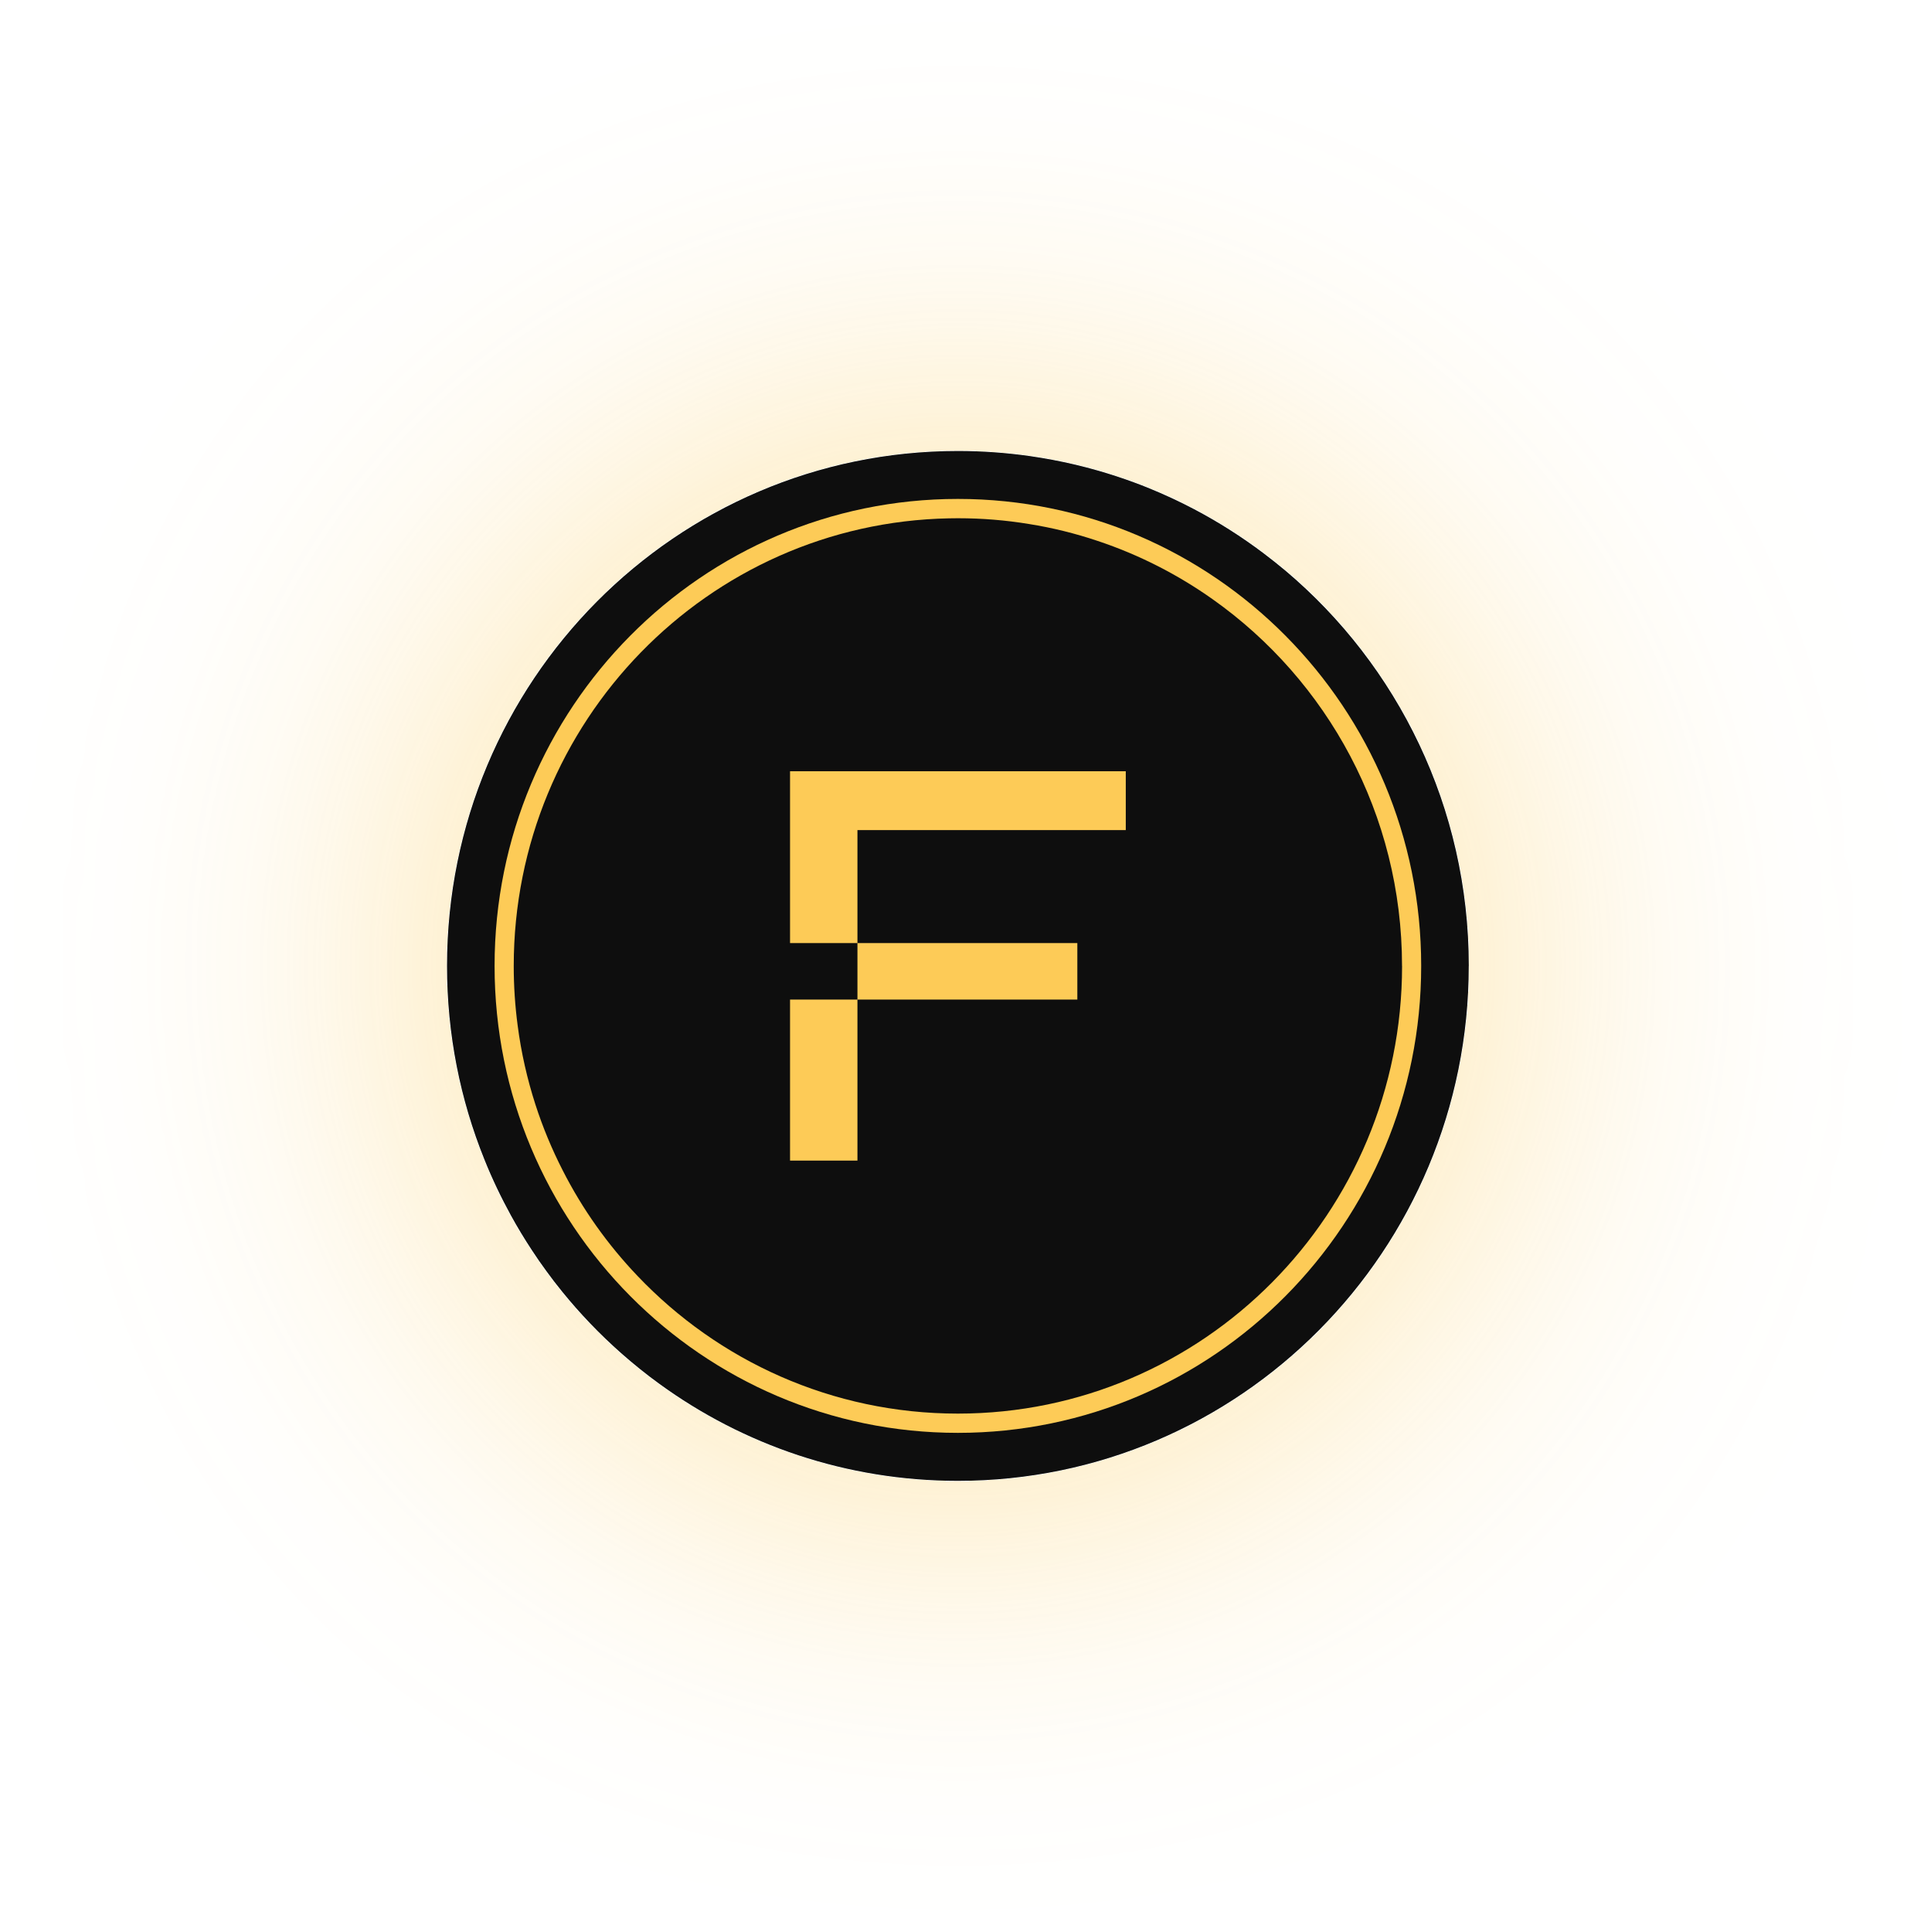
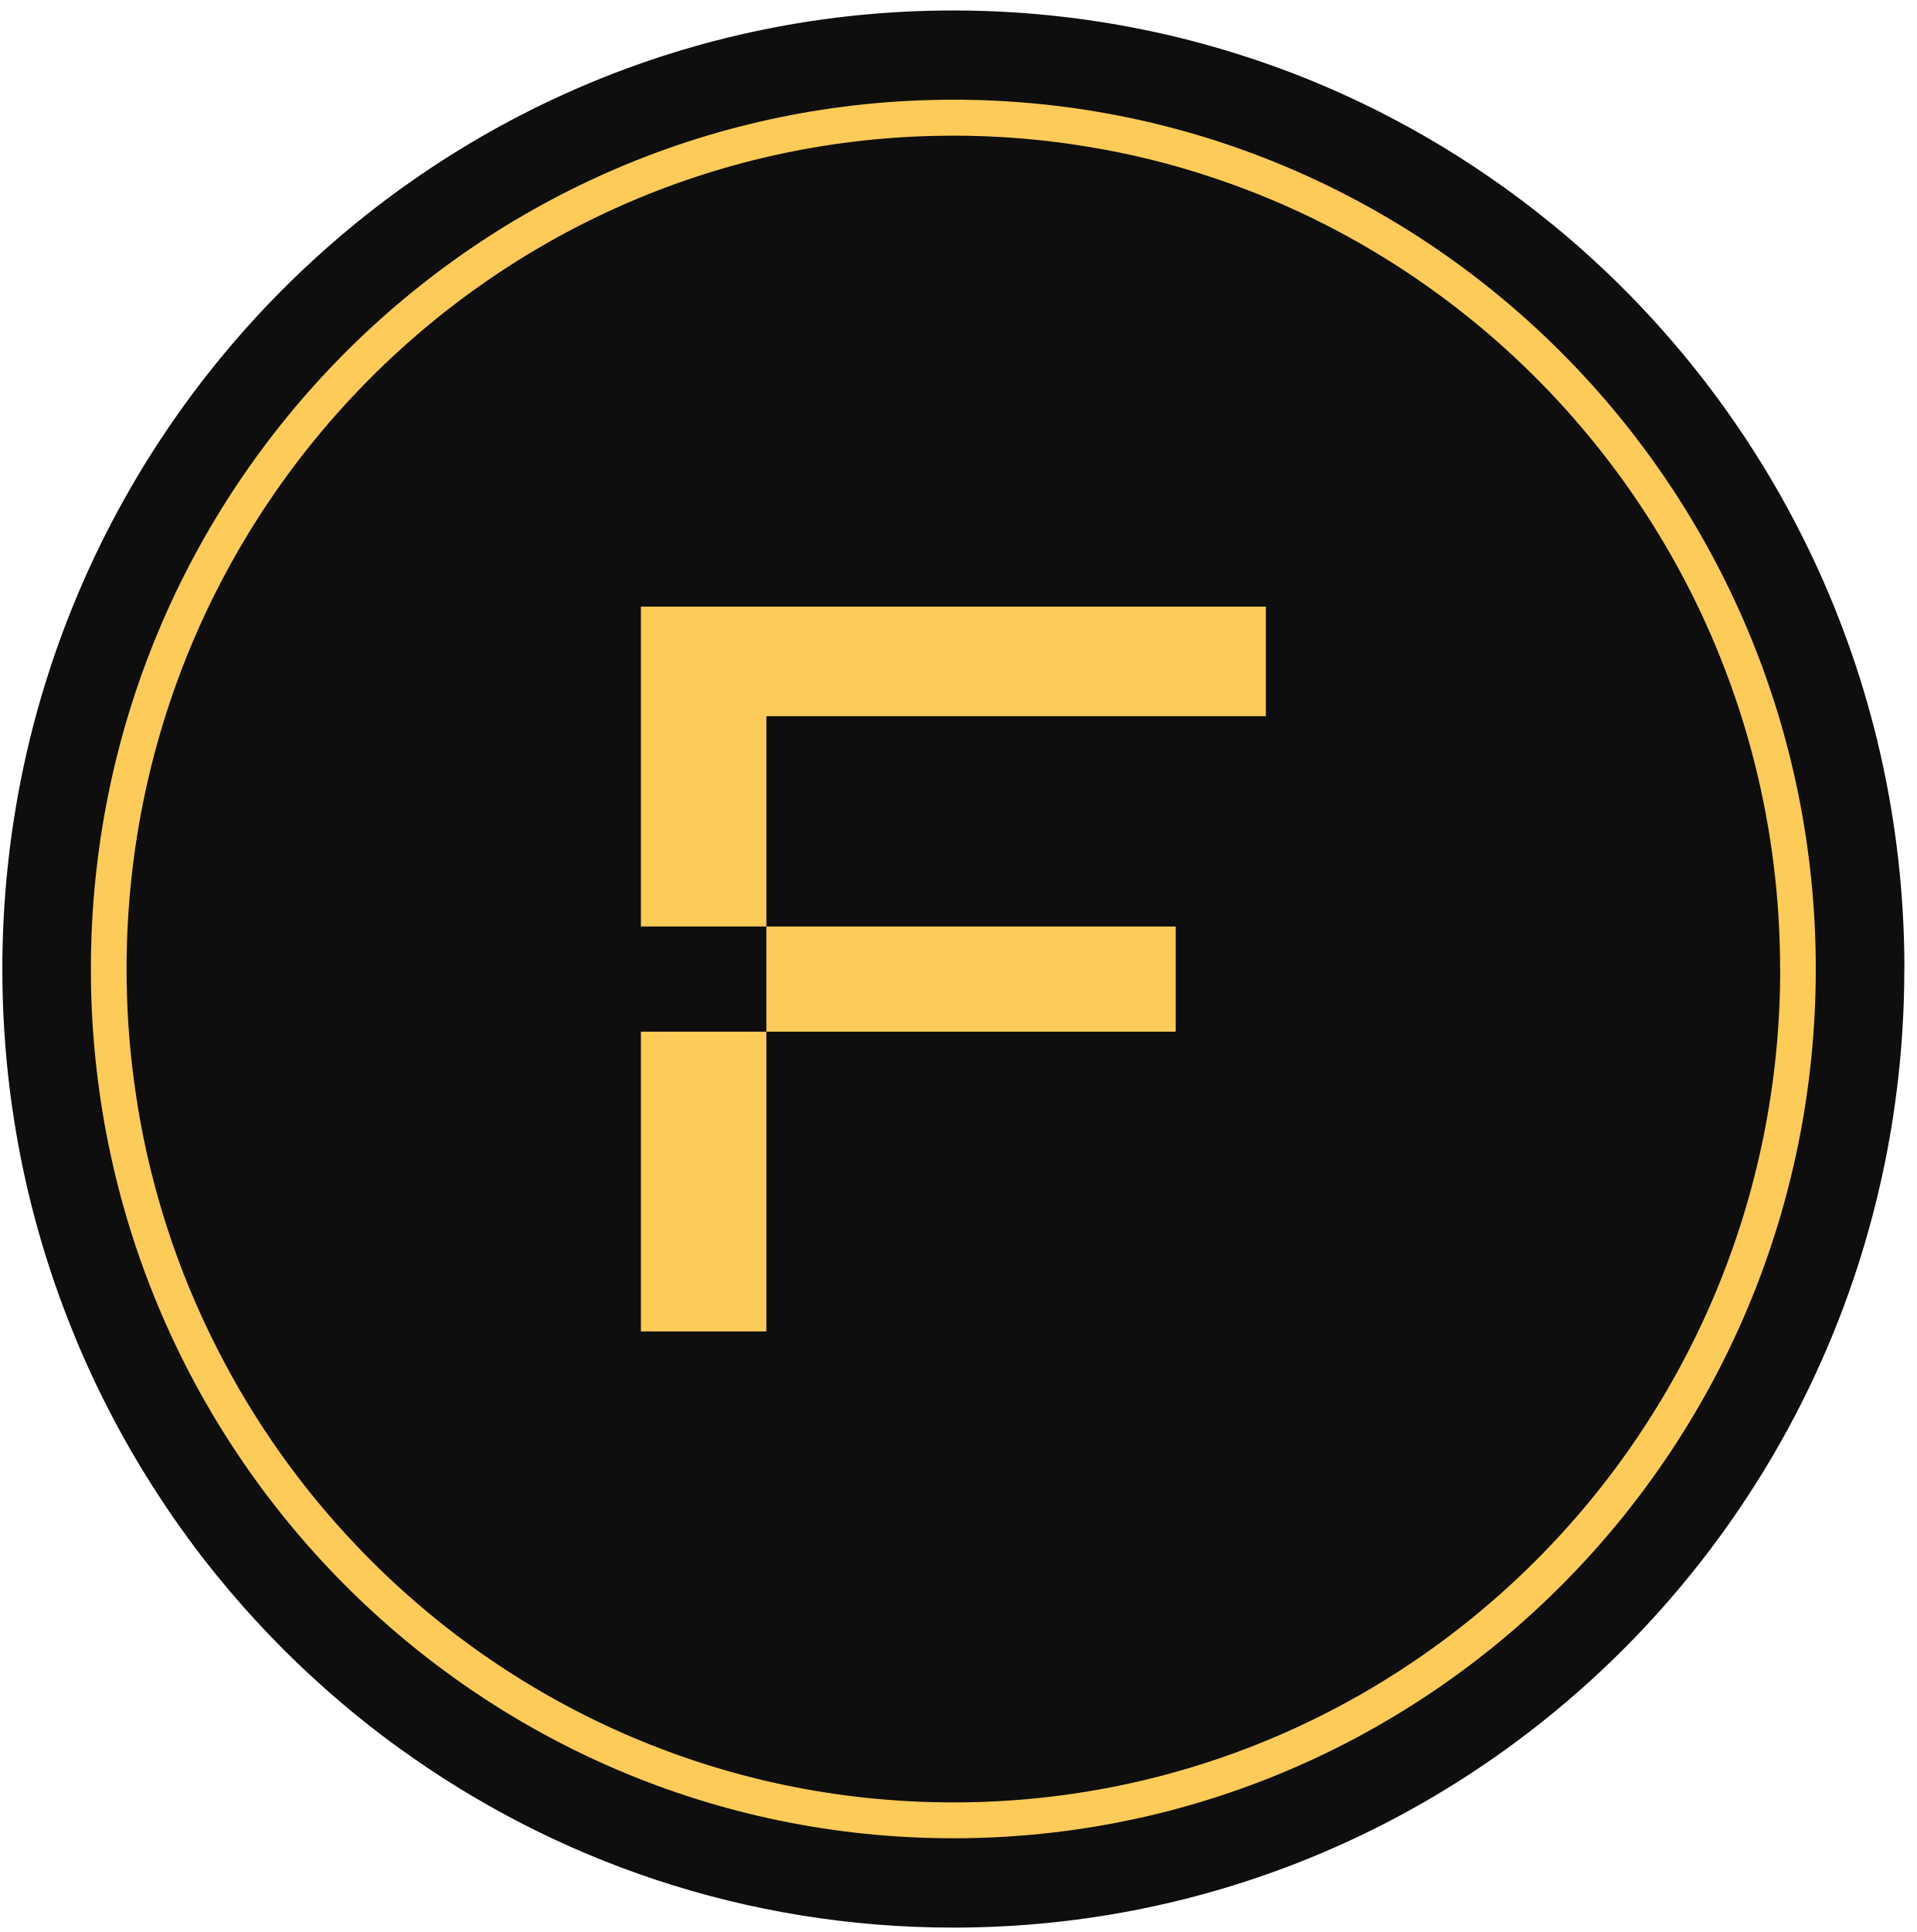
- <svg xmlns="http://www.w3.org/2000/svg" width="241" height="242" viewBox="0 0 241 242" fill="none">
-   <g filter="url(#filter0_d_5_3568)">
-     <path d="M184 120.993C184 156.612 155.351 185.49 120 185.49C106.034 185.49 93.117 180.988 82.601 173.338C80.924 172.125 79.324 170.828 77.775 169.461C75.138 167.126 72.693 164.578 70.465 161.837C69.761 160.972 69.083 160.095 68.43 159.192C67.803 158.341 67.201 157.47 66.625 156.586C65.703 155.186 64.833 153.748 64.02 152.271C63.418 151.168 62.836 150.045 62.292 148.904C61.722 147.704 61.178 146.485 60.685 145.24C57.658 137.751 56 129.566 56 120.993C56 85.368 84.656 56.49 120 56.49C123.066 56.49 126.081 56.709 129.031 57.129C130.951 57.406 132.833 57.761 134.696 58.199C135.682 58.431 136.654 58.69 137.627 58.967C139.144 59.406 140.642 59.896 142.108 60.438C142.658 60.644 143.209 60.85 143.746 61.07C145.743 61.876 147.683 62.773 149.571 63.766C152.624 65.372 155.53 67.217 158.269 69.281C159.217 69.997 160.151 70.739 161.067 71.506C175.09 83.343 184.006 101.113 184.006 120.987L184 120.993Z" fill="#0E0E0E" />
-     <path d="M120 179.478C152.055 179.478 178.041 153.291 178.041 120.987C178.041 88.683 152.055 62.495 120 62.495C87.945 62.495 61.959 88.683 61.959 120.987C61.959 153.291 87.945 179.478 120 179.478Z" fill="#FDCB57" />
-     <path d="M175.647 120.993C175.647 151.961 150.736 177.066 120 177.066C104.229 177.066 89.981 170.448 79.868 159.824C76.136 155.915 72.968 151.465 70.491 146.595C69.141 143.956 67.995 141.202 67.073 138.345C66.049 135.165 65.294 131.862 64.852 128.463C64.526 126.018 64.359 123.528 64.359 121C64.359 90.406 88.662 65.527 118.874 64.927C119.245 64.927 119.622 64.914 120 64.914C123.028 64.914 126.004 65.159 128.903 65.636C131.86 66.107 134.741 66.823 137.519 67.759C142.709 69.487 147.555 71.971 151.933 75.073C166.27 85.22 175.641 102.003 175.641 121L175.647 120.993Z" fill="#0E0E0E" />
-     <path d="M141.033 96.605V103.977H107.417V118.129H134.965V125.205H107.417V145.375H98.974V125.205H107.417V118.129H98.974V96.605H141.033Z" fill="#FDCB57" />
-   </g>
-   <defs>
-     <filter id="filter0_d_5_3568" x="0" y="0.49" width="240.006" height="241" filterUnits="userSpaceOnUse" color-interpolation-filters="sRGB">
-       <feFlood flood-opacity="0" result="BackgroundImageFix" />
-       <feColorMatrix in="SourceAlpha" type="matrix" values="0 0 0 0 0 0 0 0 0 0 0 0 0 0 0 0 0 0 127 0" result="hardAlpha" />
-       <feOffset />
-       <feGaussianBlur stdDeviation="28" />
-       <feComposite in2="hardAlpha" operator="out" />
-       <feColorMatrix type="matrix" values="0 0 0 0 0.98 0 0 0 0 0.74 0 0 0 0 0.18 0 0 0 0.48 0" />
-       <feBlend mode="normal" in2="BackgroundImageFix" result="effect1_dropShadow_5_3568" />
-       <feBlend mode="normal" in="SourceGraphic" in2="effect1_dropShadow_5_3568" result="shape" />
-     </filter>
-   </defs>
+ <svg xmlns="http://www.w3.org/2000/svg" width="129" height="130" viewBox="0 0 129 130" fill="none">
+   <path d="M128.158 65.207C128.158 100.826 99.509 129.704 64.158 129.704C50.192 129.704 37.276 125.201 26.759 117.551C25.082 116.339 23.482 115.042 21.933 113.675C19.296 111.34 16.851 108.792 14.624 106.05C13.92 105.186 13.241 104.309 12.588 103.406C11.961 102.554 11.36 101.684 10.784 100.8C9.862 99.4 8.991 97.962 8.178 96.485C7.577 95.382 6.994 94.259 6.45 93.118C5.881 91.918 5.337 90.699 4.844 89.454C1.816 81.965 0.158 73.779 0.158 65.207C0.158 29.582 28.814 0.704 64.158 0.704C67.224 0.704 70.239 0.923 73.19 1.342C75.11 1.62 76.992 1.974 78.854 2.413C79.84 2.645 80.813 2.903 81.786 3.181C83.303 3.619 84.8 4.11 86.266 4.651C86.817 4.858 87.367 5.064 87.905 5.283C89.902 6.09 91.841 6.986 93.729 7.98C96.782 9.586 99.688 11.431 102.428 13.495C103.375 14.211 104.31 14.953 105.225 15.72C119.249 27.556 128.165 45.327 128.165 65.201L128.158 65.207Z" fill="#0E0E0E" />
+   <path d="M64.158 123.692C96.214 123.692 122.199 97.504 122.199 65.201C122.199 32.897 96.214 6.709 64.158 6.709C32.103 6.709 6.117 32.897 6.117 65.201C6.117 97.504 32.103 123.692 64.158 123.692Z" fill="#FDCB57" />
+   <path d="M119.806 65.207C119.806 96.175 94.894 121.28 64.158 121.28C48.387 121.28 34.139 114.662 24.026 104.038C20.295 100.129 17.126 95.678 14.649 90.808C13.299 88.17 12.153 85.416 11.231 82.558C10.207 79.378 9.452 76.076 9.01 72.676C8.684 70.232 8.518 67.742 8.518 65.213C8.518 34.62 32.821 9.741 63.032 9.141C63.403 9.141 63.781 9.128 64.158 9.128C67.186 9.128 70.162 9.373 73.062 9.85C76.019 10.321 78.899 11.037 81.677 11.972C86.868 13.701 91.713 16.184 96.091 19.287C110.429 29.433 119.799 46.217 119.799 65.213L119.806 65.207Z" fill="#0E0E0E" />
+   <path d="M85.191 40.818V48.191H51.575V62.343H79.123V69.419H51.575V89.589H43.133V69.419H51.575V62.343H43.133V40.818H85.191Z" fill="#FDCB57" />
</svg>
